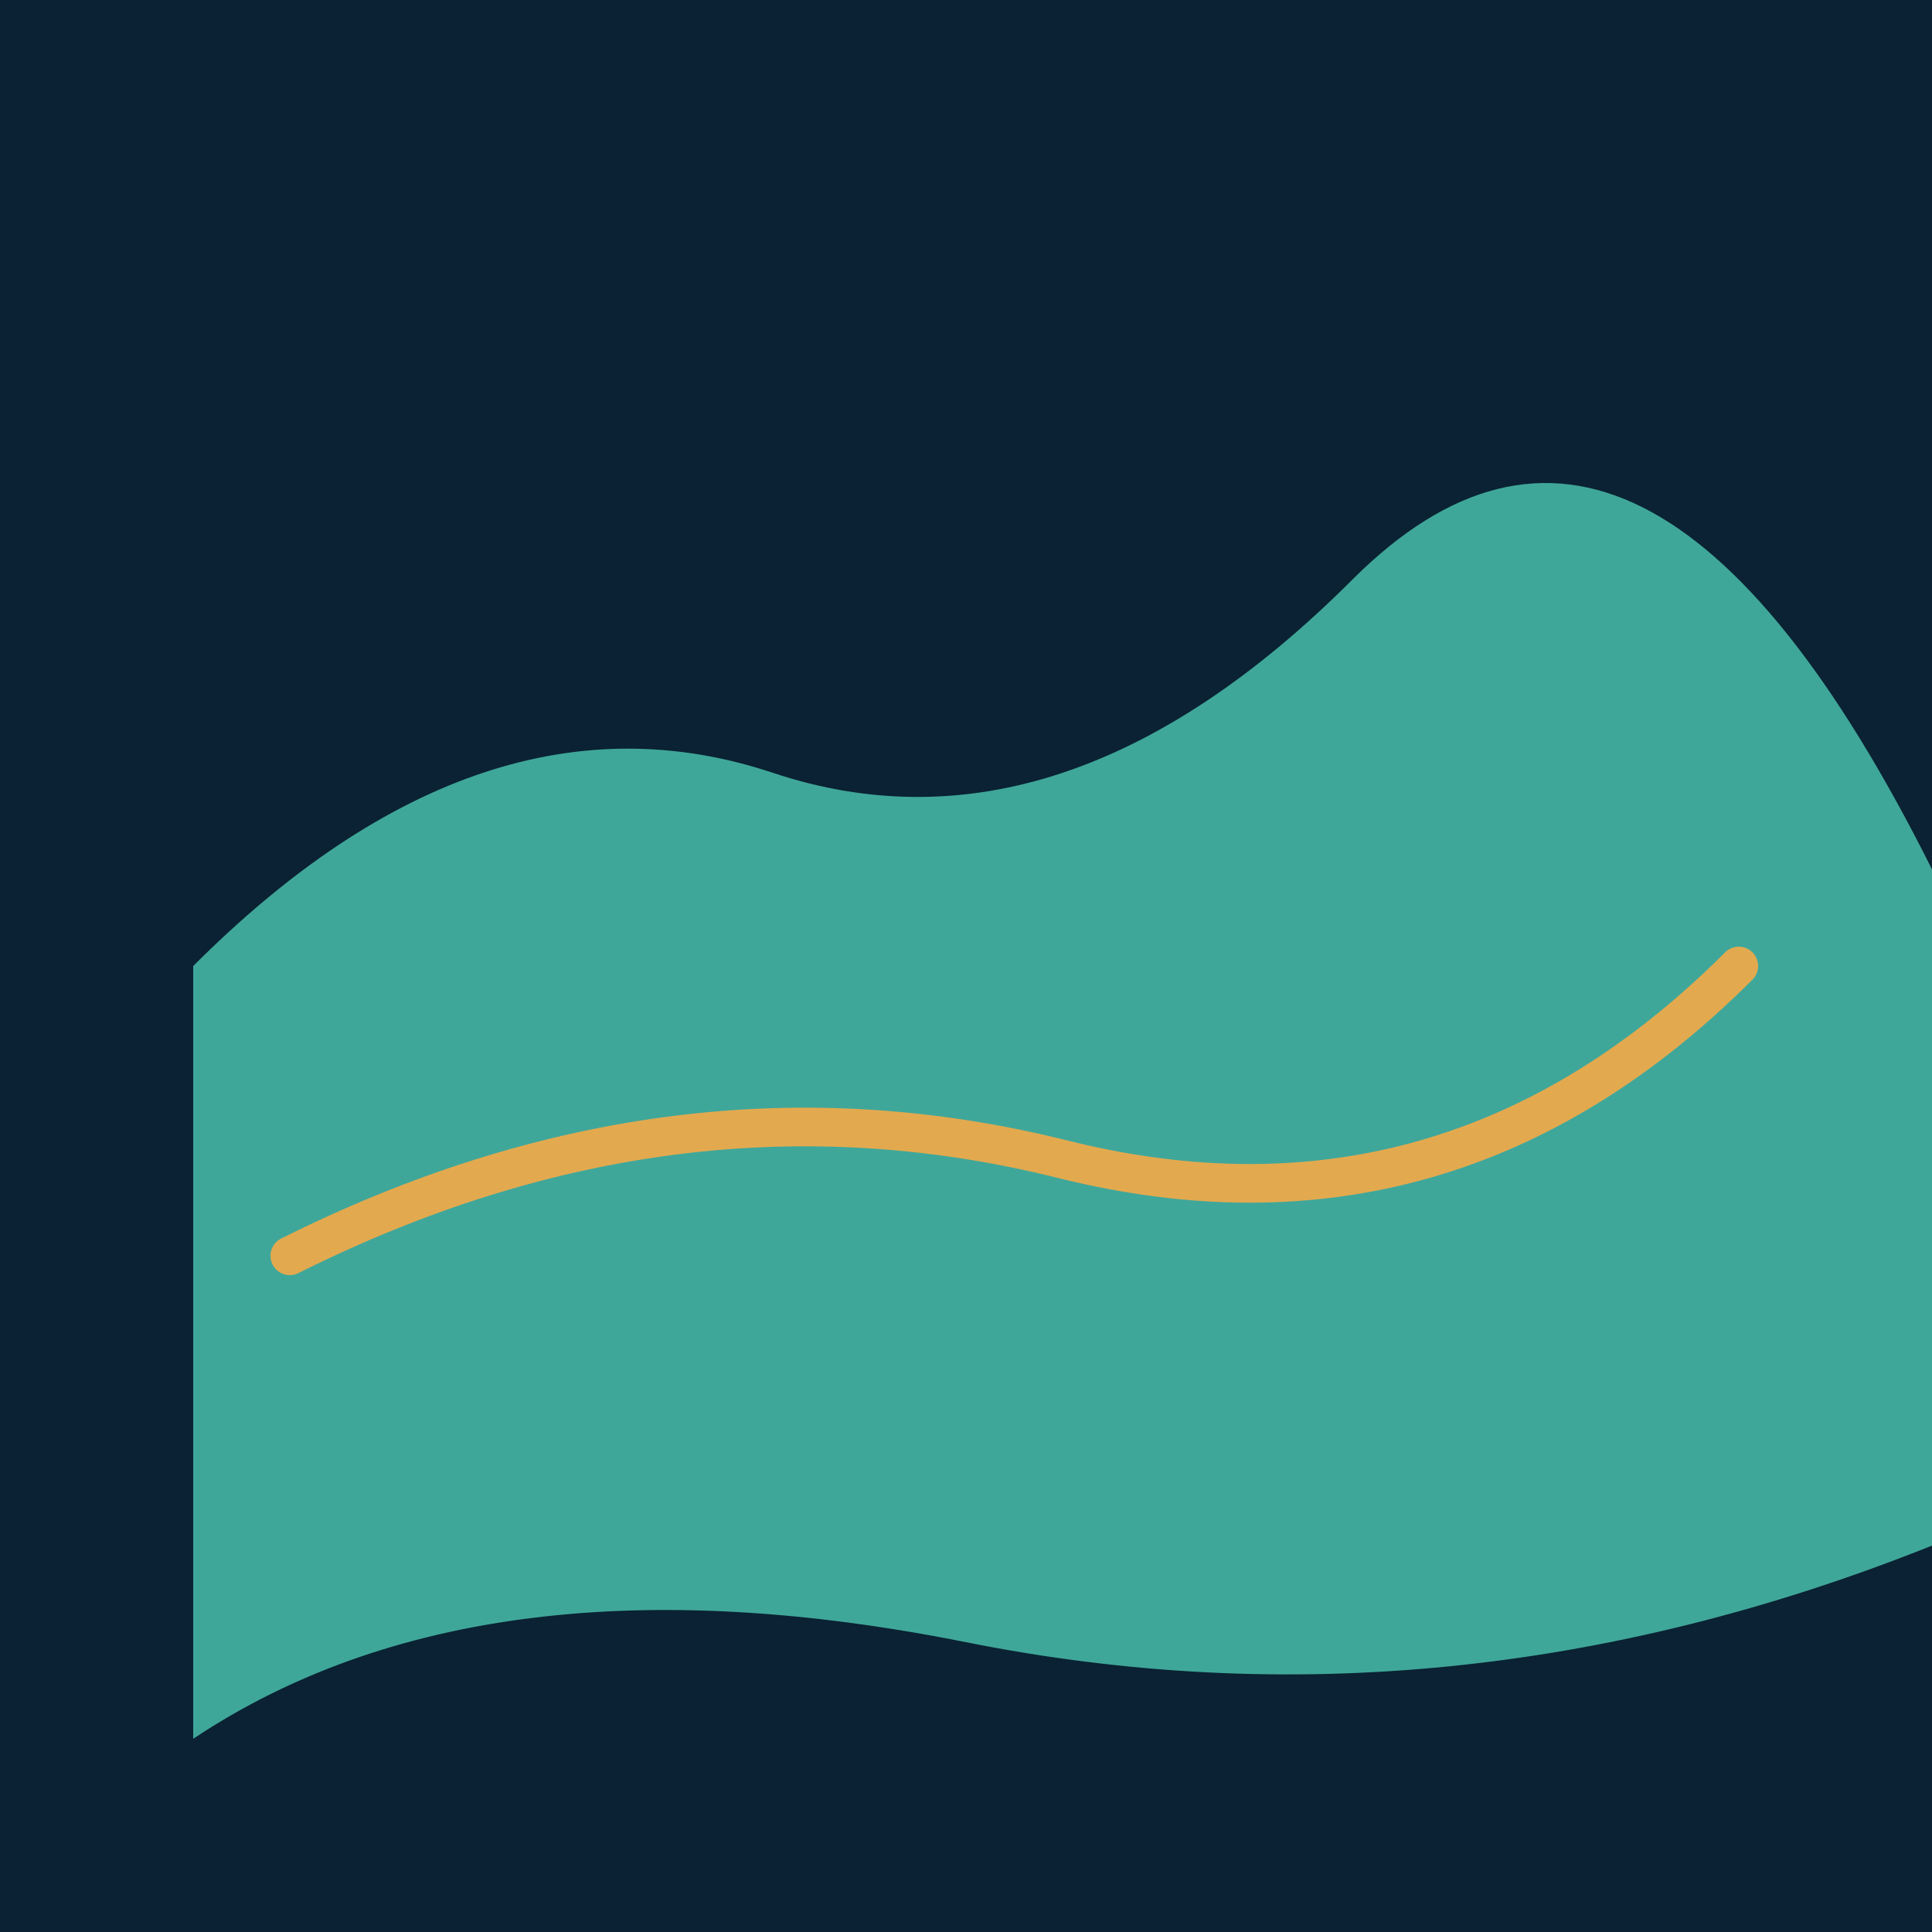
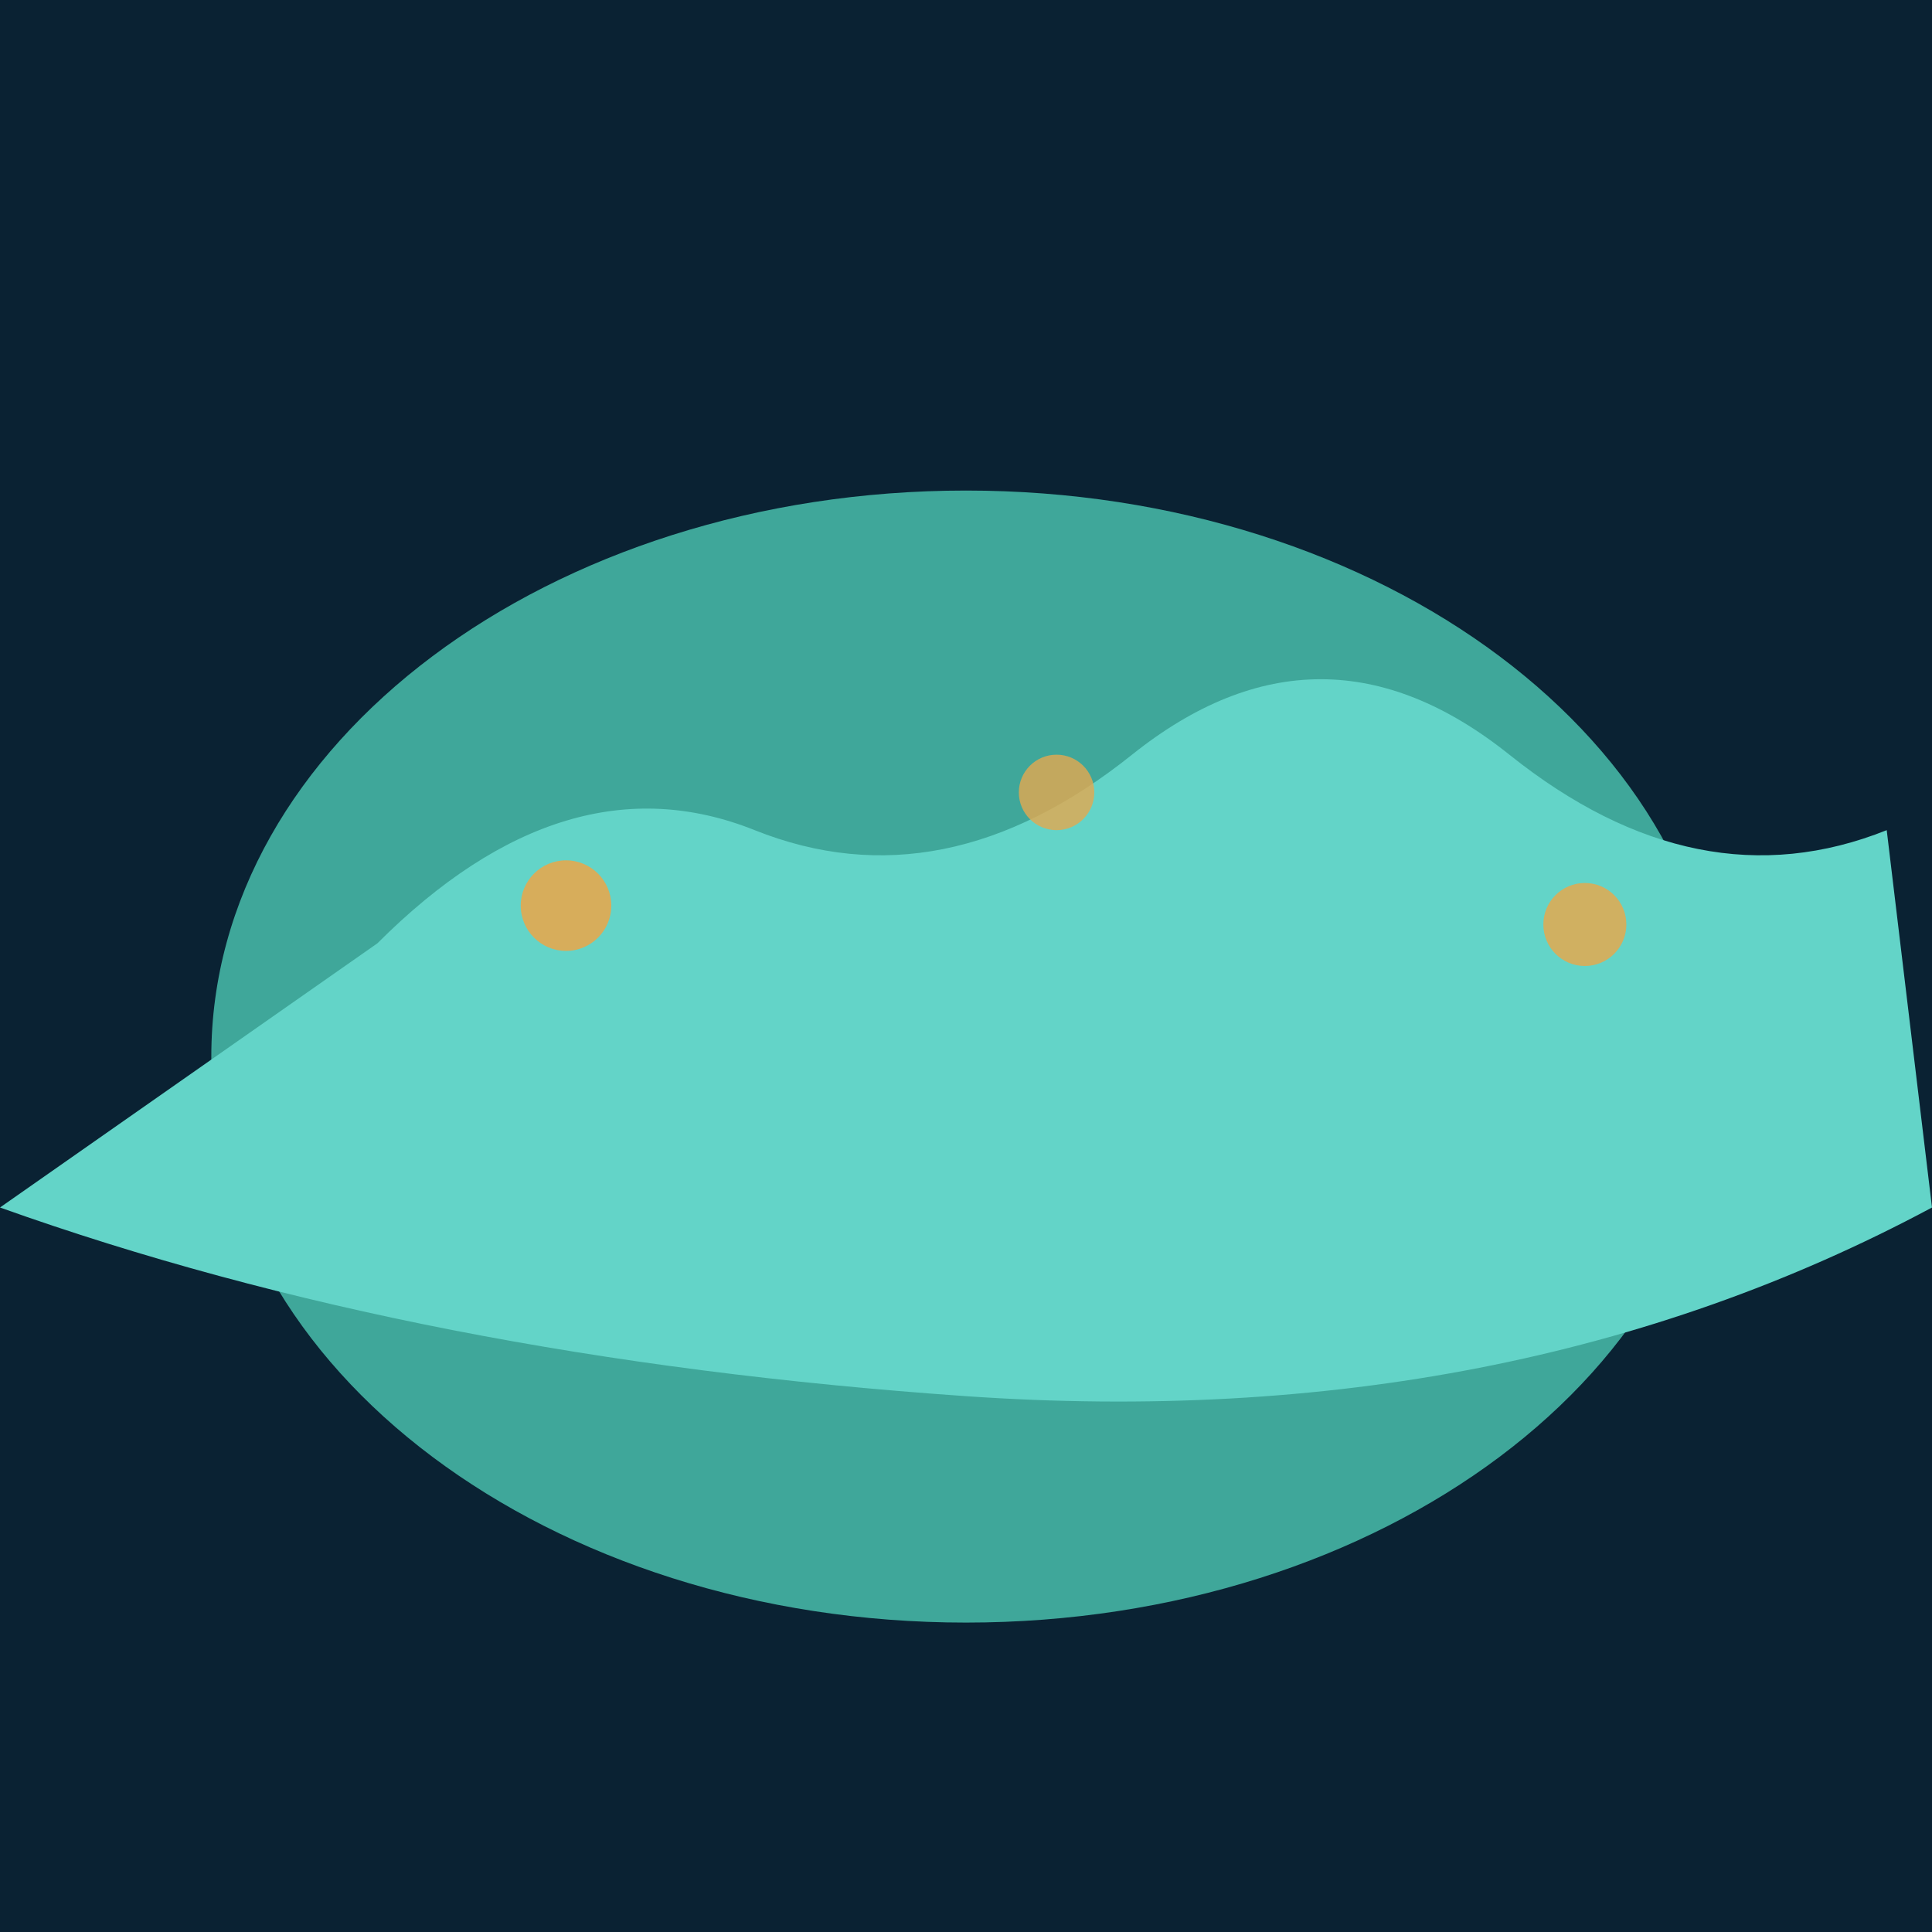
- <svg xmlns="http://www.w3.org/2000/svg" viewBox="0 0 200 200">
-   <rect width="200" height="200" fill="#0A2233" />
-   <path d="M 20 100 Q 50 70 80 80 T 140 60 T 200 90 L 200 160 Q 150 180 100 170 Q 50 160 20 180 Z" fill="#3FA79A" />
-   <path d="M 30 130 Q 70 110 110 120 T 180 100" stroke="#E3A94F" stroke-width="4" fill="none" stroke-linecap="round" />
+ <svg xmlns="http://www.w3.org/2000/svg" width="512" height="512" viewBox="0 0 512 512">
+   <rect width="512" height="512" fill="#0A2233" />
+   <ellipse cx="256" cy="280" rx="200" ry="150" fill="#3FA79A" />
+   <path d="M 100 250 Q 150 200 200 220 Q 250 240 300 200 Q 350 160 400 200 Q 450 240 500 220 L 512 320 Q 400 380 256 370 Q 112 360 0 320 Z" fill="#63D4C8" />
+   <circle cx="150" cy="240" r="12" fill="#E3A94F" opacity="0.9" />
+   <circle cx="280" cy="210" r="10" fill="#E3A94F" opacity="0.8" />
+   <circle cx="420" cy="245" r="11" fill="#E3A94F" opacity="0.85" />
</svg>
